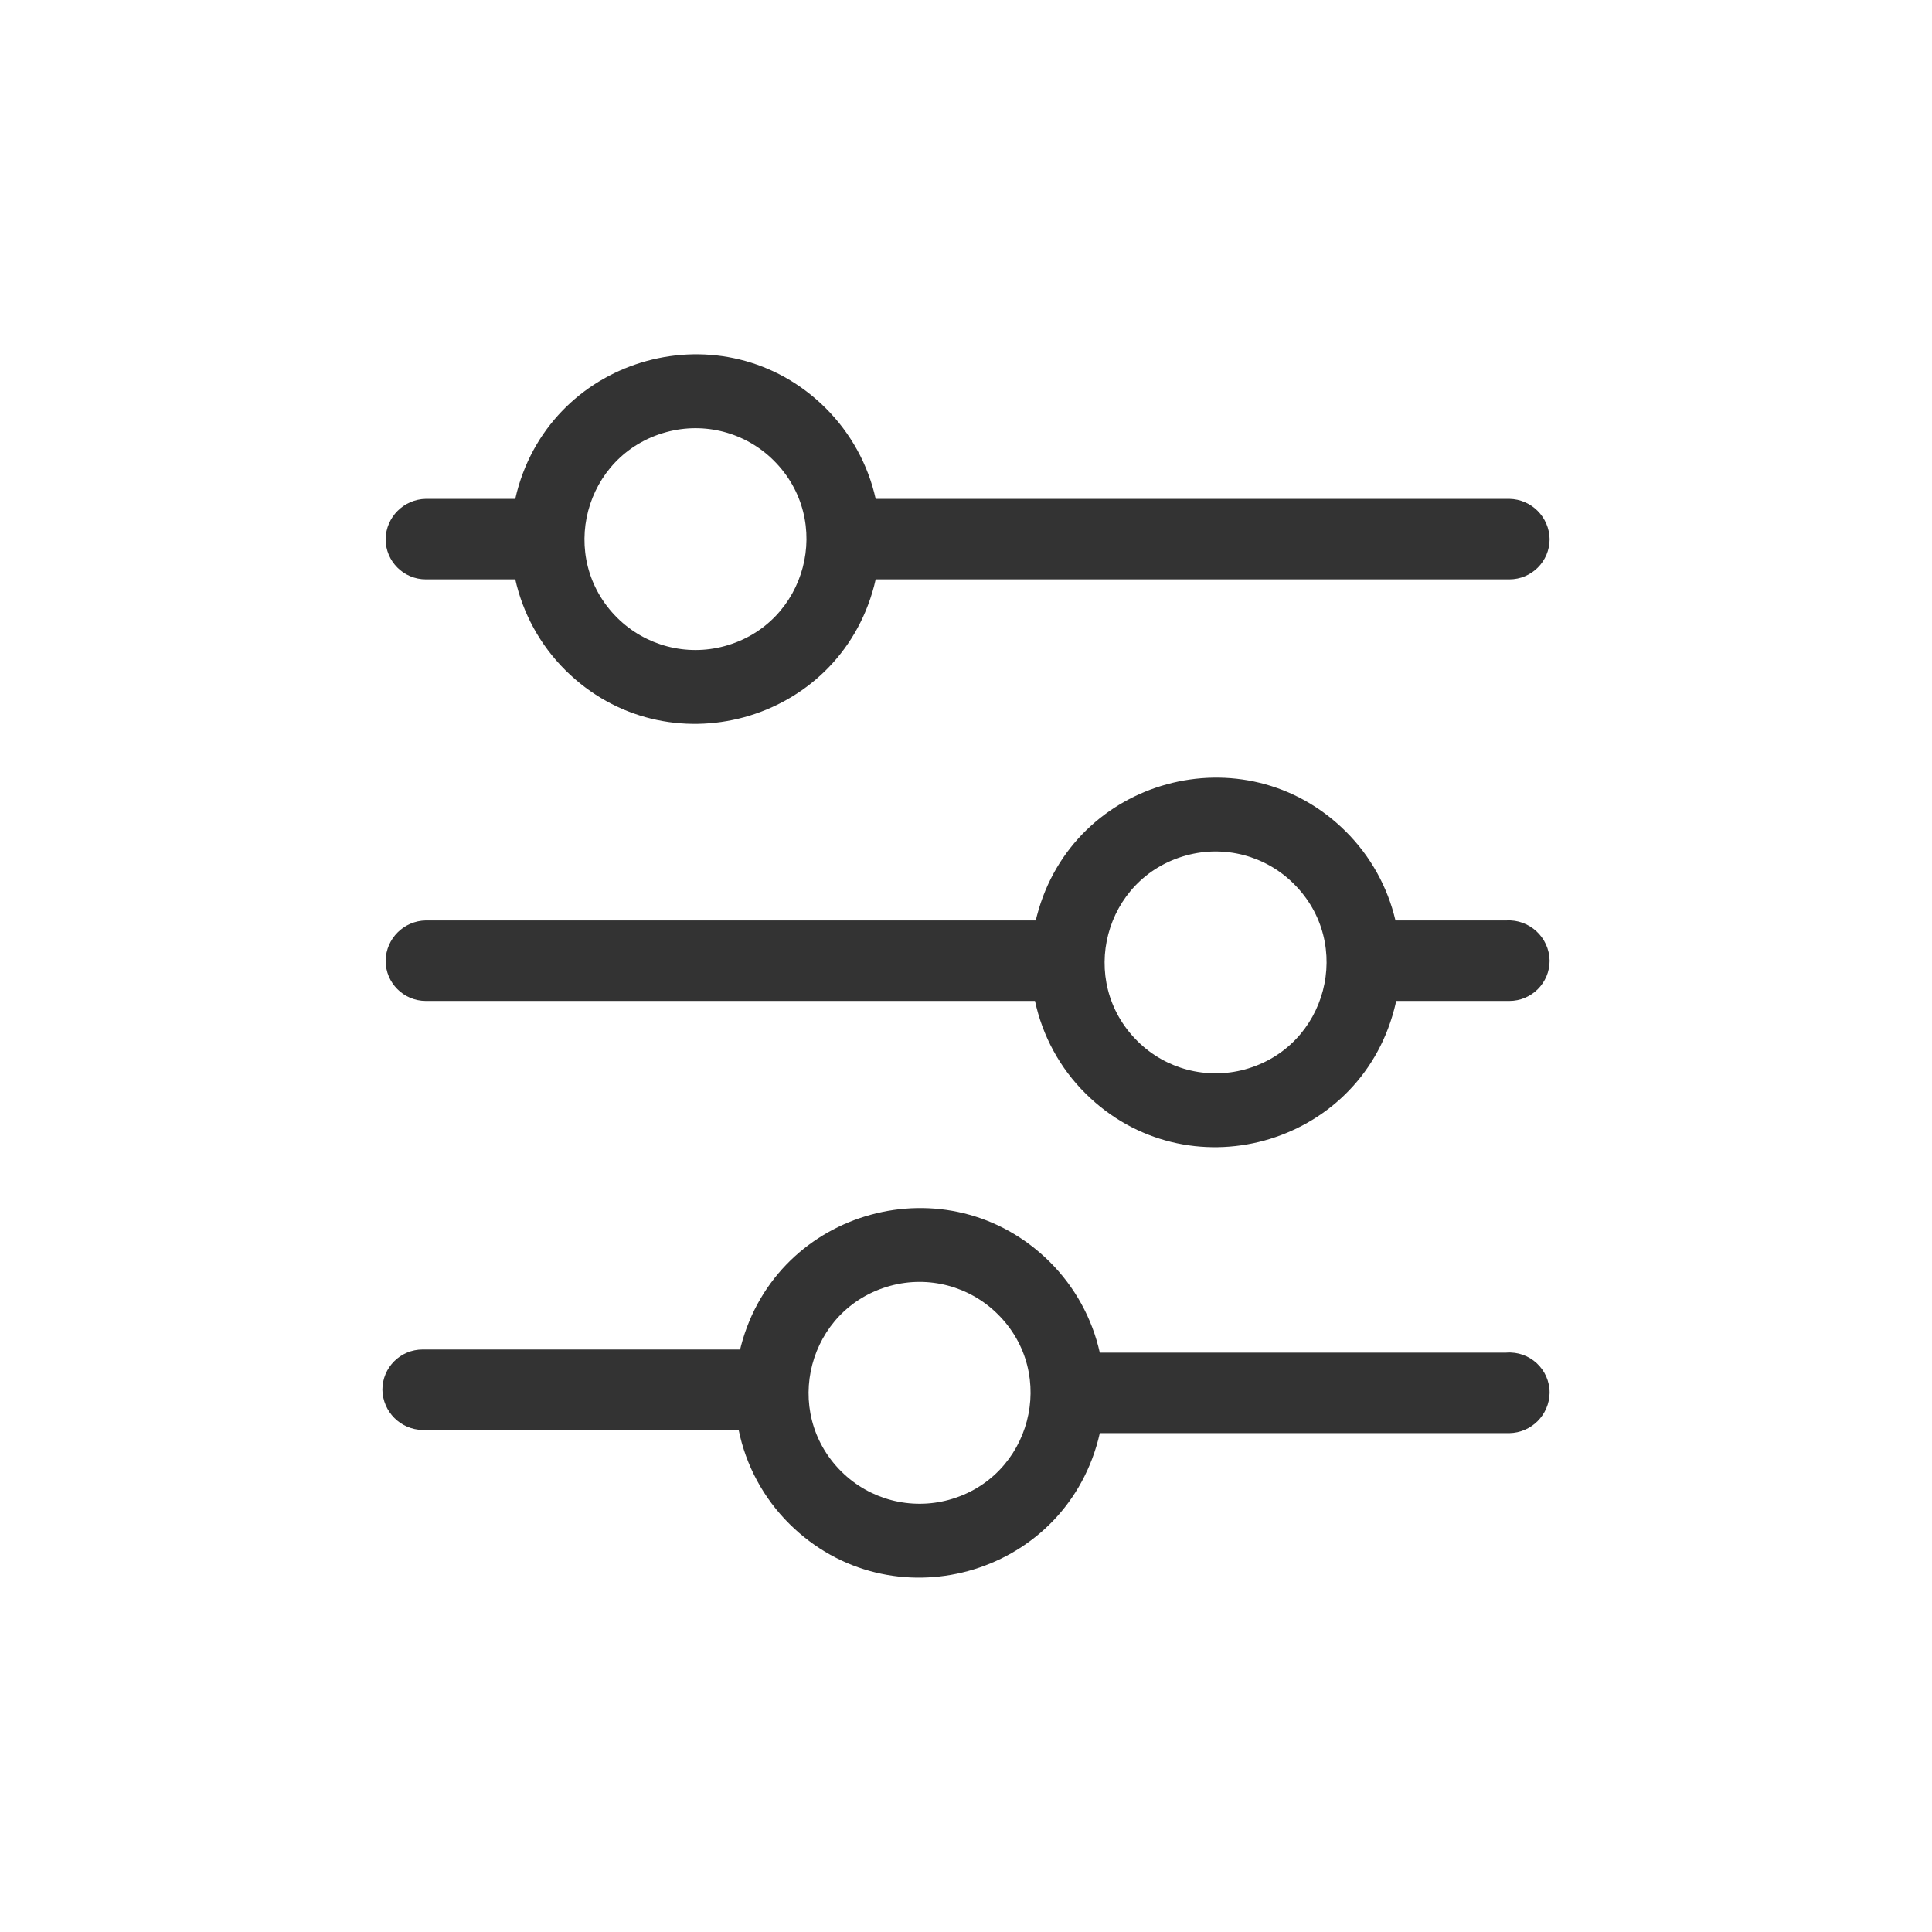
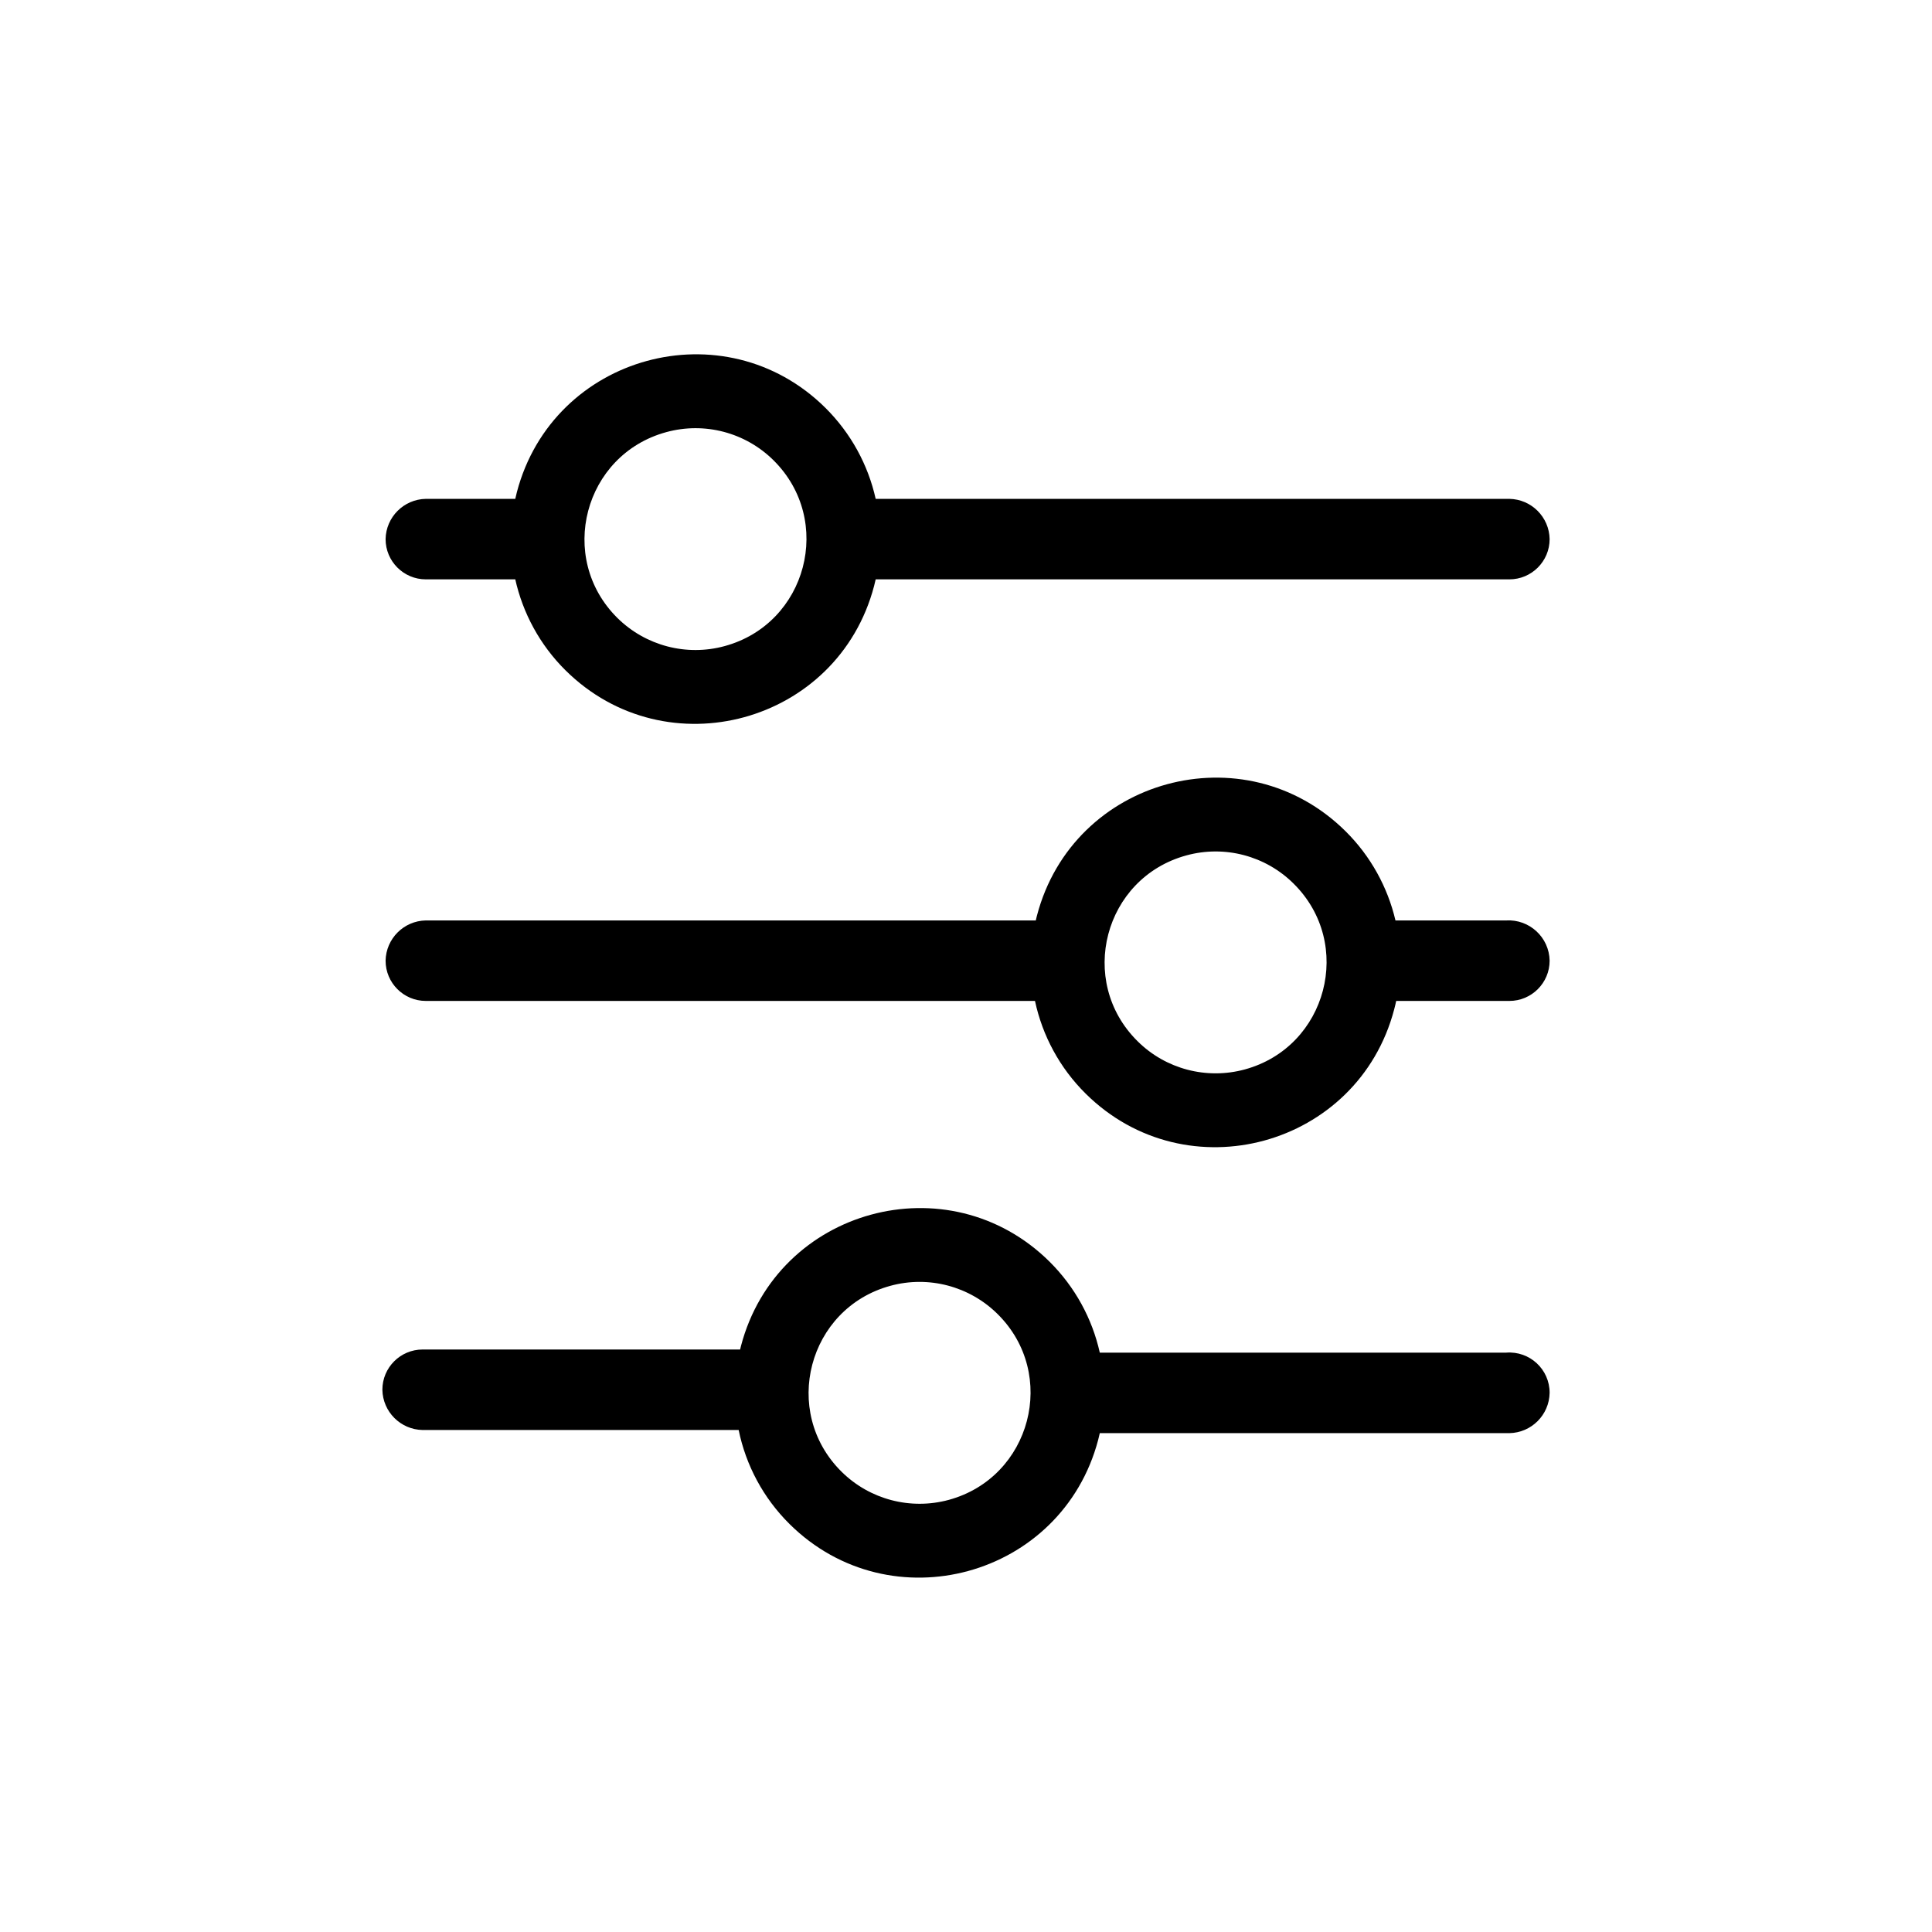
<svg xmlns="http://www.w3.org/2000/svg" viewBox="0 0 24 24">
-   <path fill="#333" d="M 19.25 17.303 C 19.245 17.577 19.024 17.798 18.75 17.803 L 13.662 17.803 C 13.656 17.831 13.649 17.858 13.642 17.886 C 13.192 19.594 11.063 20.175 9.808 18.932 C 9.481 18.608 9.265 18.2 9.176 17.764 L 5.25 17.764 C 4.976 17.759 4.755 17.538 4.75 17.264 C 4.75 16.988 4.974 16.764 5.25 16.764 L 9.194 16.764 C 9.197 16.749 9.201 16.734 9.205 16.719 C 9.654 15.011 11.783 14.43 13.038 15.673 C 13.355 15.988 13.568 16.381 13.662 16.803 L 18.71 16.803 C 19.002 16.78 19.251 17.01 19.25 17.303 Z M 11.06 15.973 C 10.037 16.252 9.7 17.535 10.453 18.281 C 10.803 18.628 11.311 18.761 11.786 18.632 C 12.809 18.353 13.147 17.07 12.393 16.324 C 12.043 15.977 11.535 15.843 11.06 15.973 Z M 19.25 11.934 C 19.25 12.21 19.026 12.434 18.75 12.434 L 17.344 12.434 C 17.337 12.469 17.328 12.504 17.319 12.539 C 16.87 14.247 14.74 14.828 13.486 13.585 C 13.163 13.265 12.949 12.864 12.857 12.434 L 5.29 12.434 C 5.014 12.434 4.79 12.21 4.79 11.934 C 4.795 11.66 5.016 11.439 5.29 11.434 L 12.867 11.434 C 12.871 11.413 12.877 11.393 12.882 11.372 C 13.331 9.664 15.461 9.083 16.715 10.326 C 17.027 10.635 17.238 11.021 17.335 11.434 L 18.71 11.434 C 18.999 11.417 19.245 11.644 19.25 11.934 Z M 14.738 10.626 C 13.714 10.905 13.377 12.188 14.131 12.934 C 14.48 13.281 14.988 13.414 15.463 13.285 C 16.487 13.006 16.824 11.723 16.07 10.977 C 15.721 10.63 15.213 10.496 14.738 10.626 Z M 18.75 6.197 C 19.024 6.202 19.245 6.423 19.25 6.697 C 19.25 6.973 19.026 7.197 18.75 7.197 L 10.878 7.197 C 10.872 7.225 10.865 7.252 10.858 7.28 C 10.409 8.988 8.279 9.569 7.025 8.327 C 6.707 8.012 6.494 7.616 6.4 7.193 C 6.4 7.194 6.4 7.196 6.4 7.197 L 5.29 7.197 C 5.014 7.197 4.79 6.973 4.79 6.697 C 4.795 6.423 5.016 6.202 5.29 6.197 L 6.401 6.197 C 6.407 6.169 6.414 6.141 6.421 6.113 C 6.87 4.406 9 3.824 10.254 5.067 C 10.571 5.382 10.784 5.775 10.878 6.197 Z M 8.277 5.368 C 7.253 5.647 6.916 6.929 7.669 7.676 C 8.019 8.022 8.527 8.156 9.002 8.026 C 10.026 7.747 10.363 6.465 9.609 5.718 C 9.26 5.372 8.752 5.238 8.277 5.368 Z" style="" />
+   <path d="M 19.25 17.303 C 19.245 17.577 19.024 17.798 18.75 17.803 L 13.662 17.803 C 13.656 17.831 13.649 17.858 13.642 17.886 C 13.192 19.594 11.063 20.175 9.808 18.932 C 9.481 18.608 9.265 18.2 9.176 17.764 L 5.25 17.764 C 4.976 17.759 4.755 17.538 4.75 17.264 C 4.75 16.988 4.974 16.764 5.25 16.764 L 9.194 16.764 C 9.197 16.749 9.201 16.734 9.205 16.719 C 9.654 15.011 11.783 14.43 13.038 15.673 C 13.355 15.988 13.568 16.381 13.662 16.803 L 18.71 16.803 C 19.002 16.78 19.251 17.01 19.25 17.303 Z M 11.06 15.973 C 10.037 16.252 9.7 17.535 10.453 18.281 C 10.803 18.628 11.311 18.761 11.786 18.632 C 12.809 18.353 13.147 17.07 12.393 16.324 C 12.043 15.977 11.535 15.843 11.06 15.973 Z M 19.25 11.934 C 19.25 12.21 19.026 12.434 18.75 12.434 L 17.344 12.434 C 17.337 12.469 17.328 12.504 17.319 12.539 C 16.87 14.247 14.74 14.828 13.486 13.585 C 13.163 13.265 12.949 12.864 12.857 12.434 L 5.29 12.434 C 5.014 12.434 4.79 12.21 4.79 11.934 C 4.795 11.66 5.016 11.439 5.29 11.434 L 12.867 11.434 C 12.871 11.413 12.877 11.393 12.882 11.372 C 13.331 9.664 15.461 9.083 16.715 10.326 C 17.027 10.635 17.238 11.021 17.335 11.434 L 18.71 11.434 C 18.999 11.417 19.245 11.644 19.25 11.934 Z M 14.738 10.626 C 13.714 10.905 13.377 12.188 14.131 12.934 C 14.48 13.281 14.988 13.414 15.463 13.285 C 16.487 13.006 16.824 11.723 16.07 10.977 C 15.721 10.63 15.213 10.496 14.738 10.626 Z M 18.75 6.197 C 19.024 6.202 19.245 6.423 19.25 6.697 C 19.25 6.973 19.026 7.197 18.75 7.197 L 10.878 7.197 C 10.872 7.225 10.865 7.252 10.858 7.28 C 10.409 8.988 8.279 9.569 7.025 8.327 C 6.707 8.012 6.494 7.616 6.4 7.193 C 6.4 7.194 6.4 7.196 6.4 7.197 L 5.29 7.197 C 5.014 7.197 4.79 6.973 4.79 6.697 C 4.795 6.423 5.016 6.202 5.29 6.197 L 6.401 6.197 C 6.407 6.169 6.414 6.141 6.421 6.113 C 6.87 4.406 9 3.824 10.254 5.067 C 10.571 5.382 10.784 5.775 10.878 6.197 Z M 8.277 5.368 C 7.253 5.647 6.916 6.929 7.669 7.676 C 8.019 8.022 8.527 8.156 9.002 8.026 C 10.026 7.747 10.363 6.465 9.609 5.718 C 9.26 5.372 8.752 5.238 8.277 5.368 Z" style="" />
</svg>
